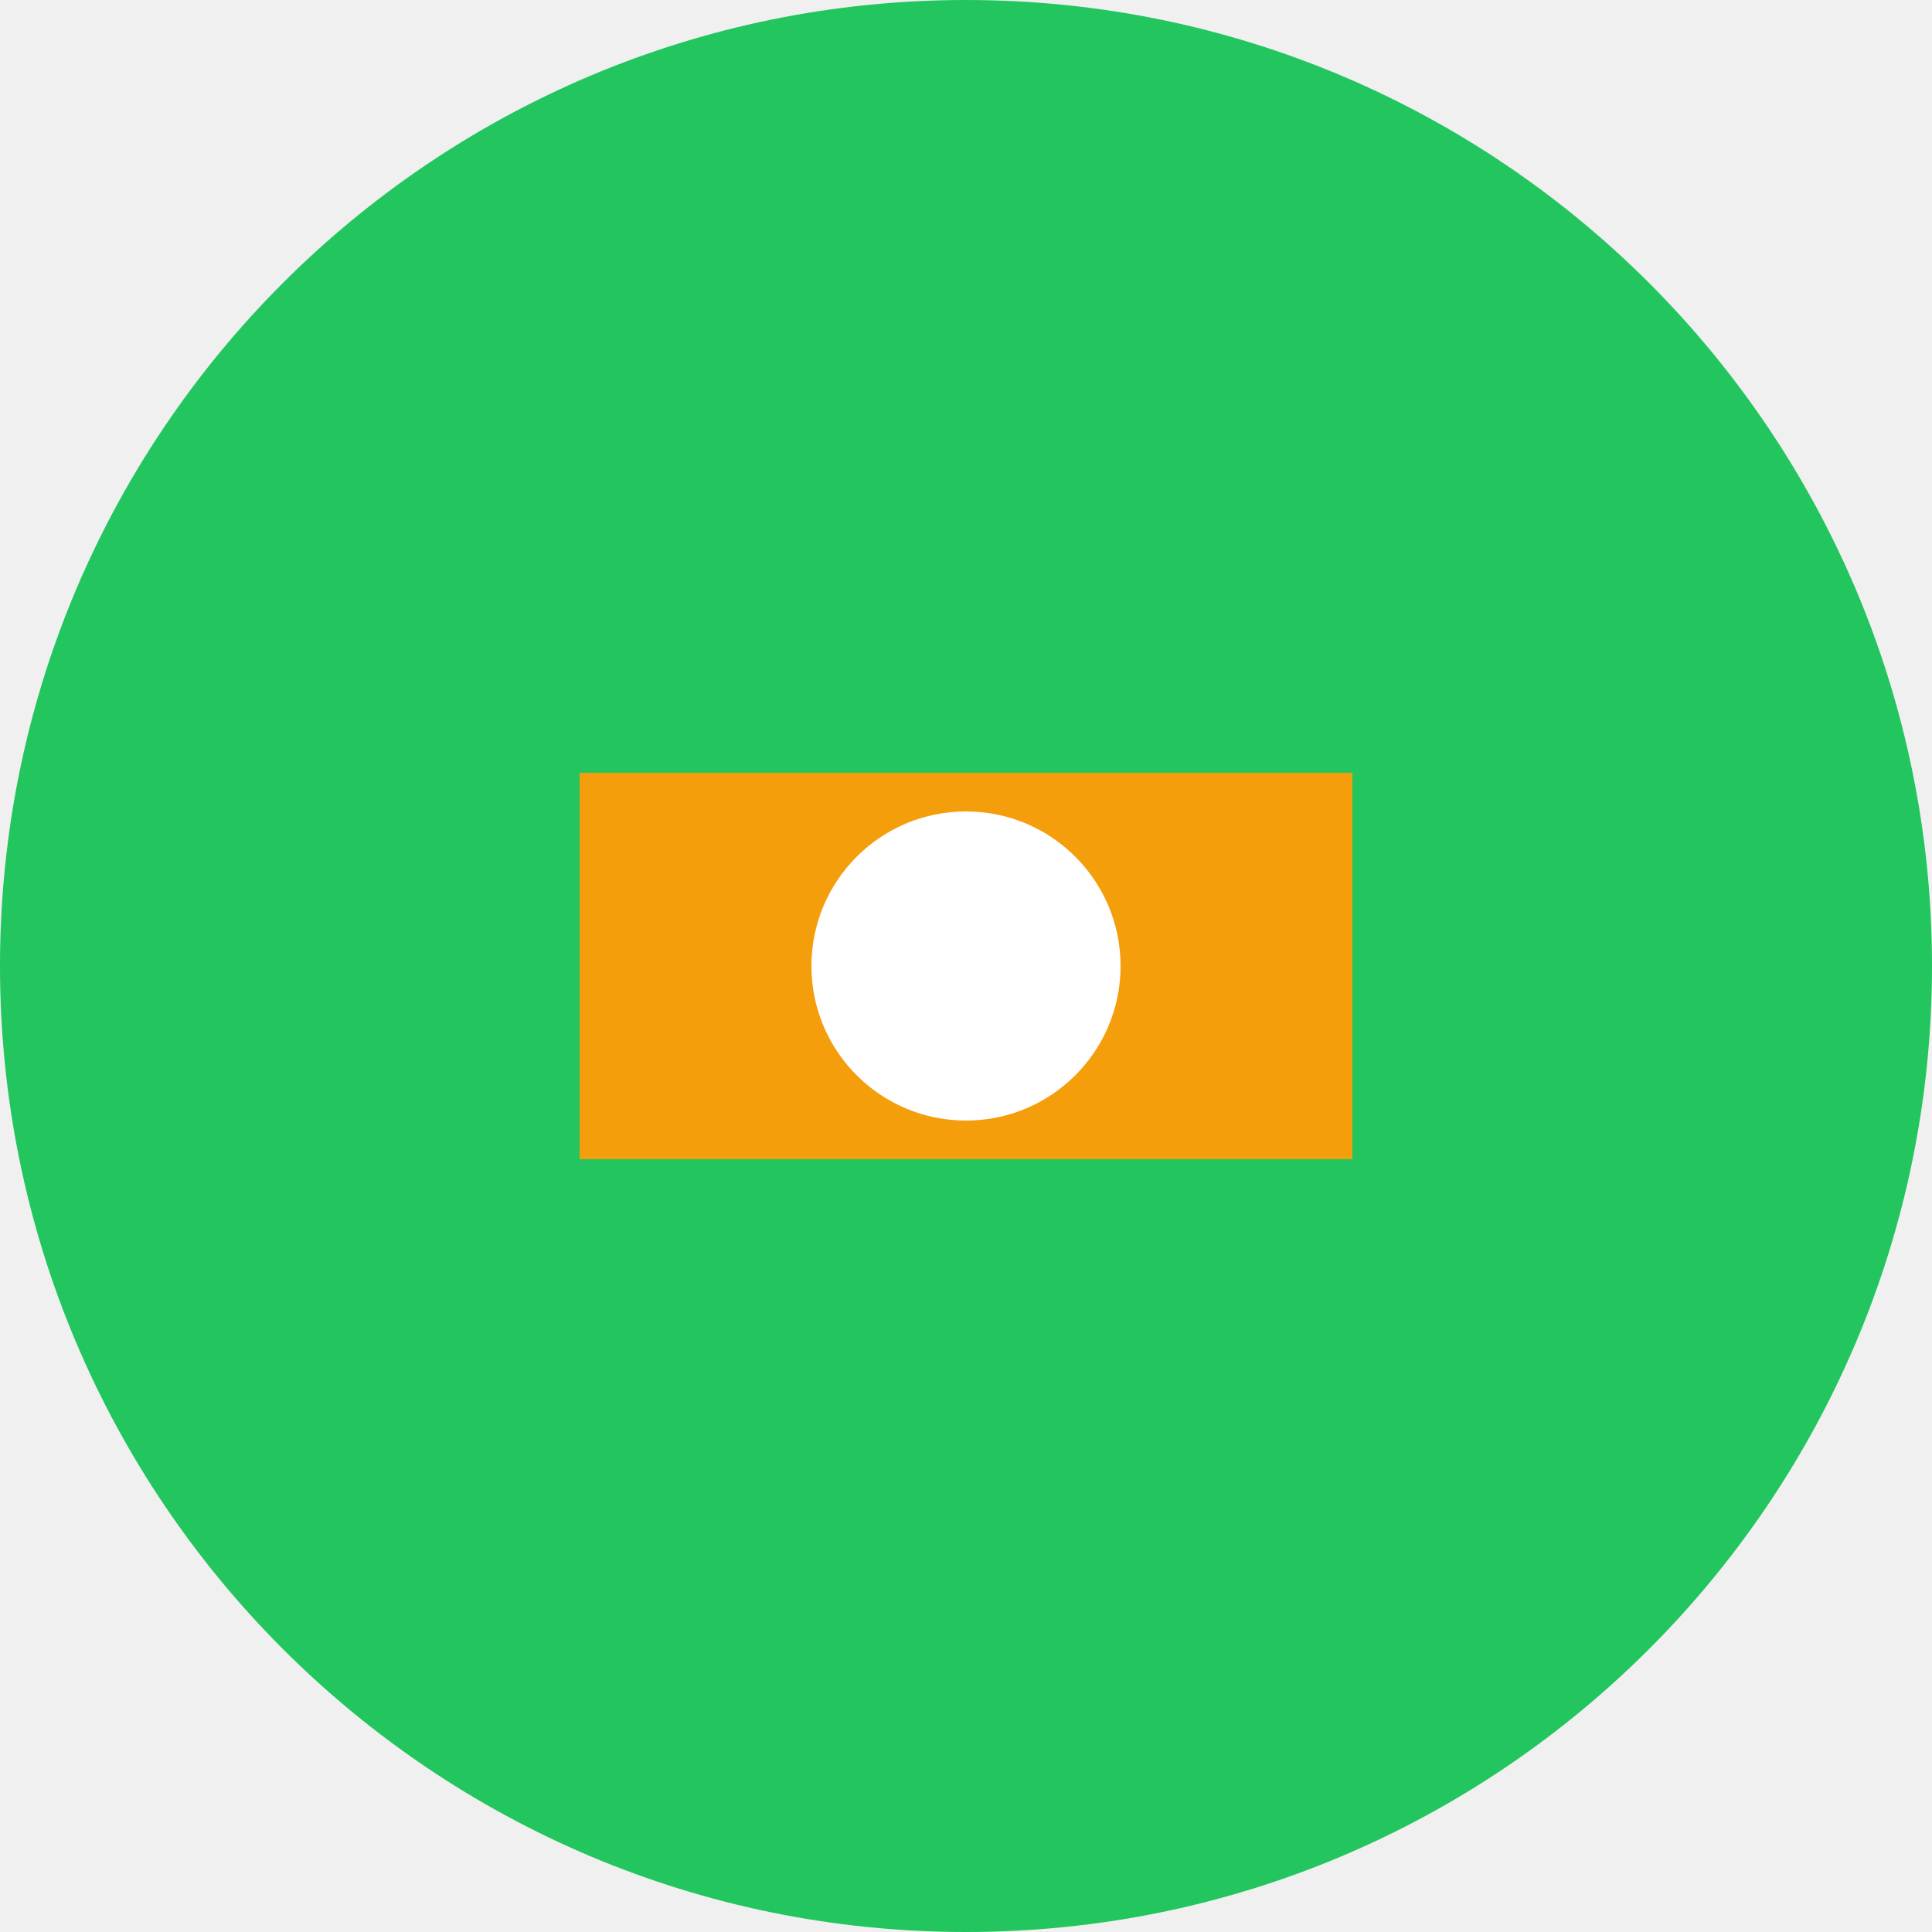
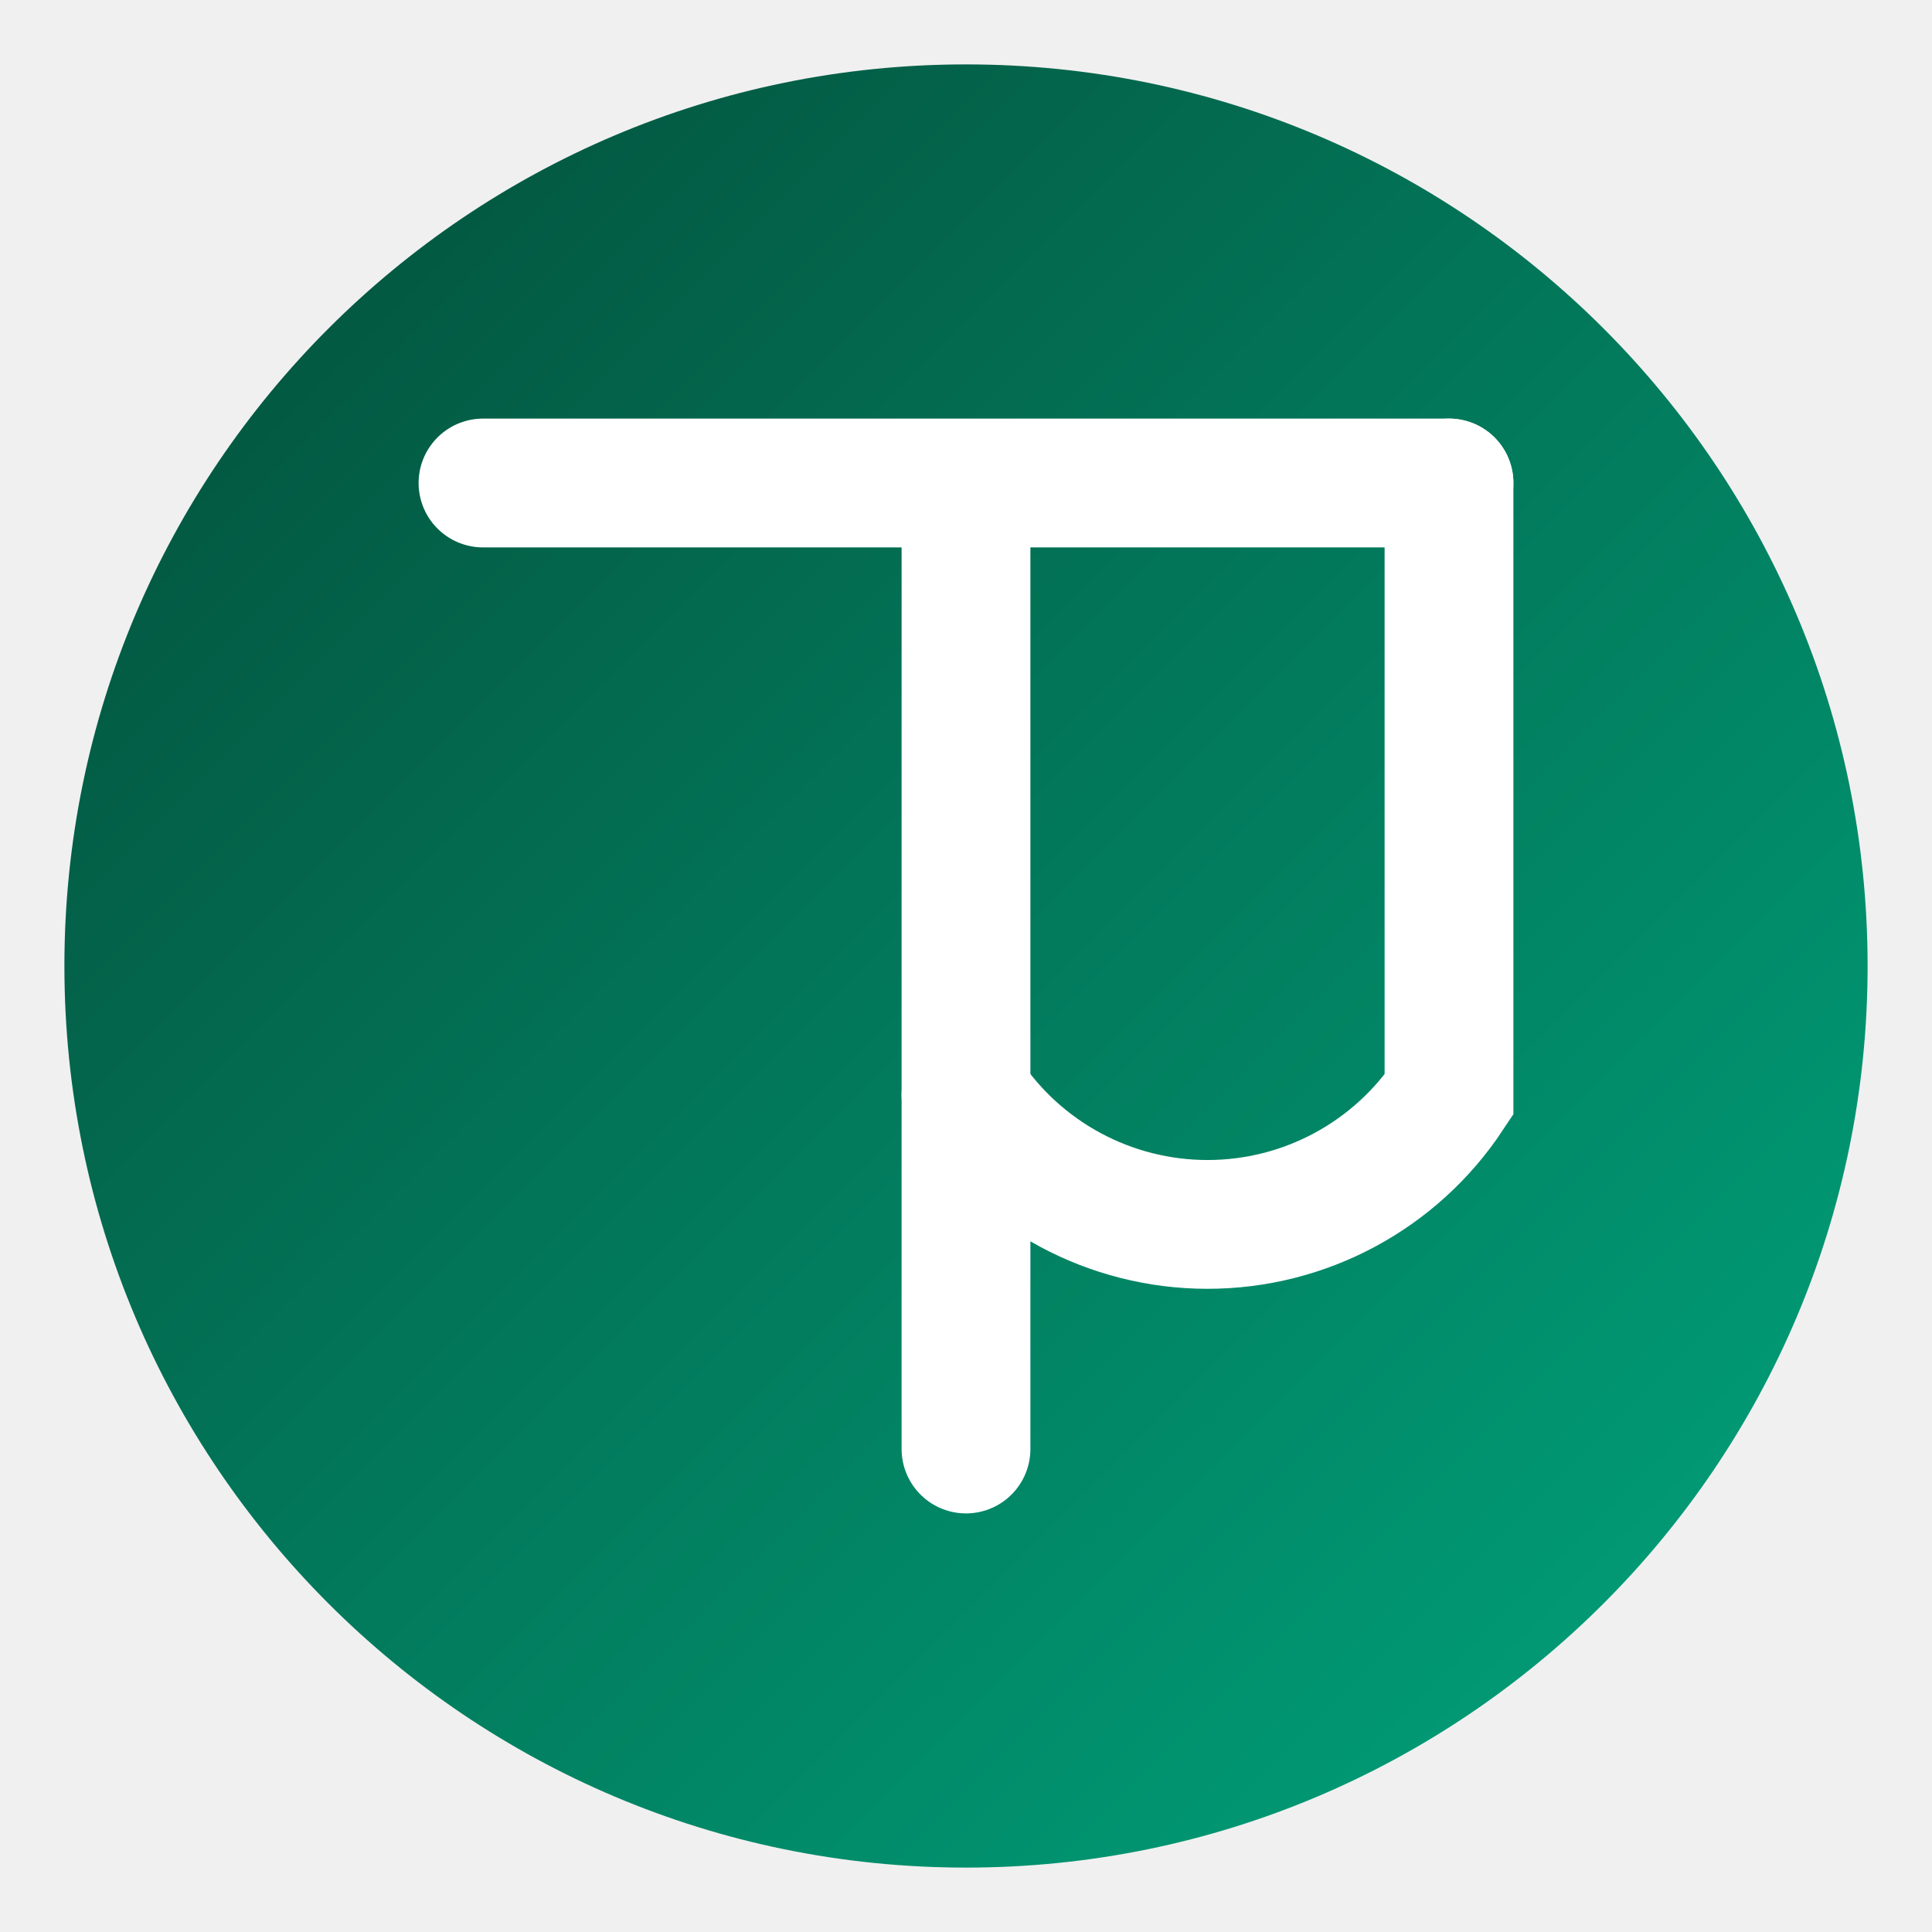
- <svg xmlns="http://www.w3.org/2000/svg" viewBox="0 0 100 100">
-   <circle cx="50" cy="50" r="50" fill="#22C55E" />
-   <path d="M30 40h40v20H30z" fill="#F59E0B" />
-   <circle cx="50" cy="50" r="8" fill="#FFF" />
+ <svg xmlns="http://www.w3.org/2000/svg" viewBox="0 0 120 120" width="64" height="64">
+   <defs>
+     <linearGradient id="G" x1="0%" y1="0%" x2="100%" y2="100%">
+       <stop offset="0%" stop-color="#044C38" />
+       <stop offset="100%" stop-color="#00A67E" />
+     </linearGradient>
+     <style>
+       .bg { fill: url(#G); }
+       .tp { fill: none; stroke: #fff; stroke-width: 8; stroke-linecap: round; }
+     </style>
+   </defs>
+   <circle class="bg" cx="60" cy="60" r="56" />
+   <g transform="translate(30,30)">
+     <path class="tp" d="M0,0 H60 M30,0 V60" />
+     <path class="tp" d="M60,0 V38 A18,18 0 0,1 30,38" />
+   </g>
</svg>
